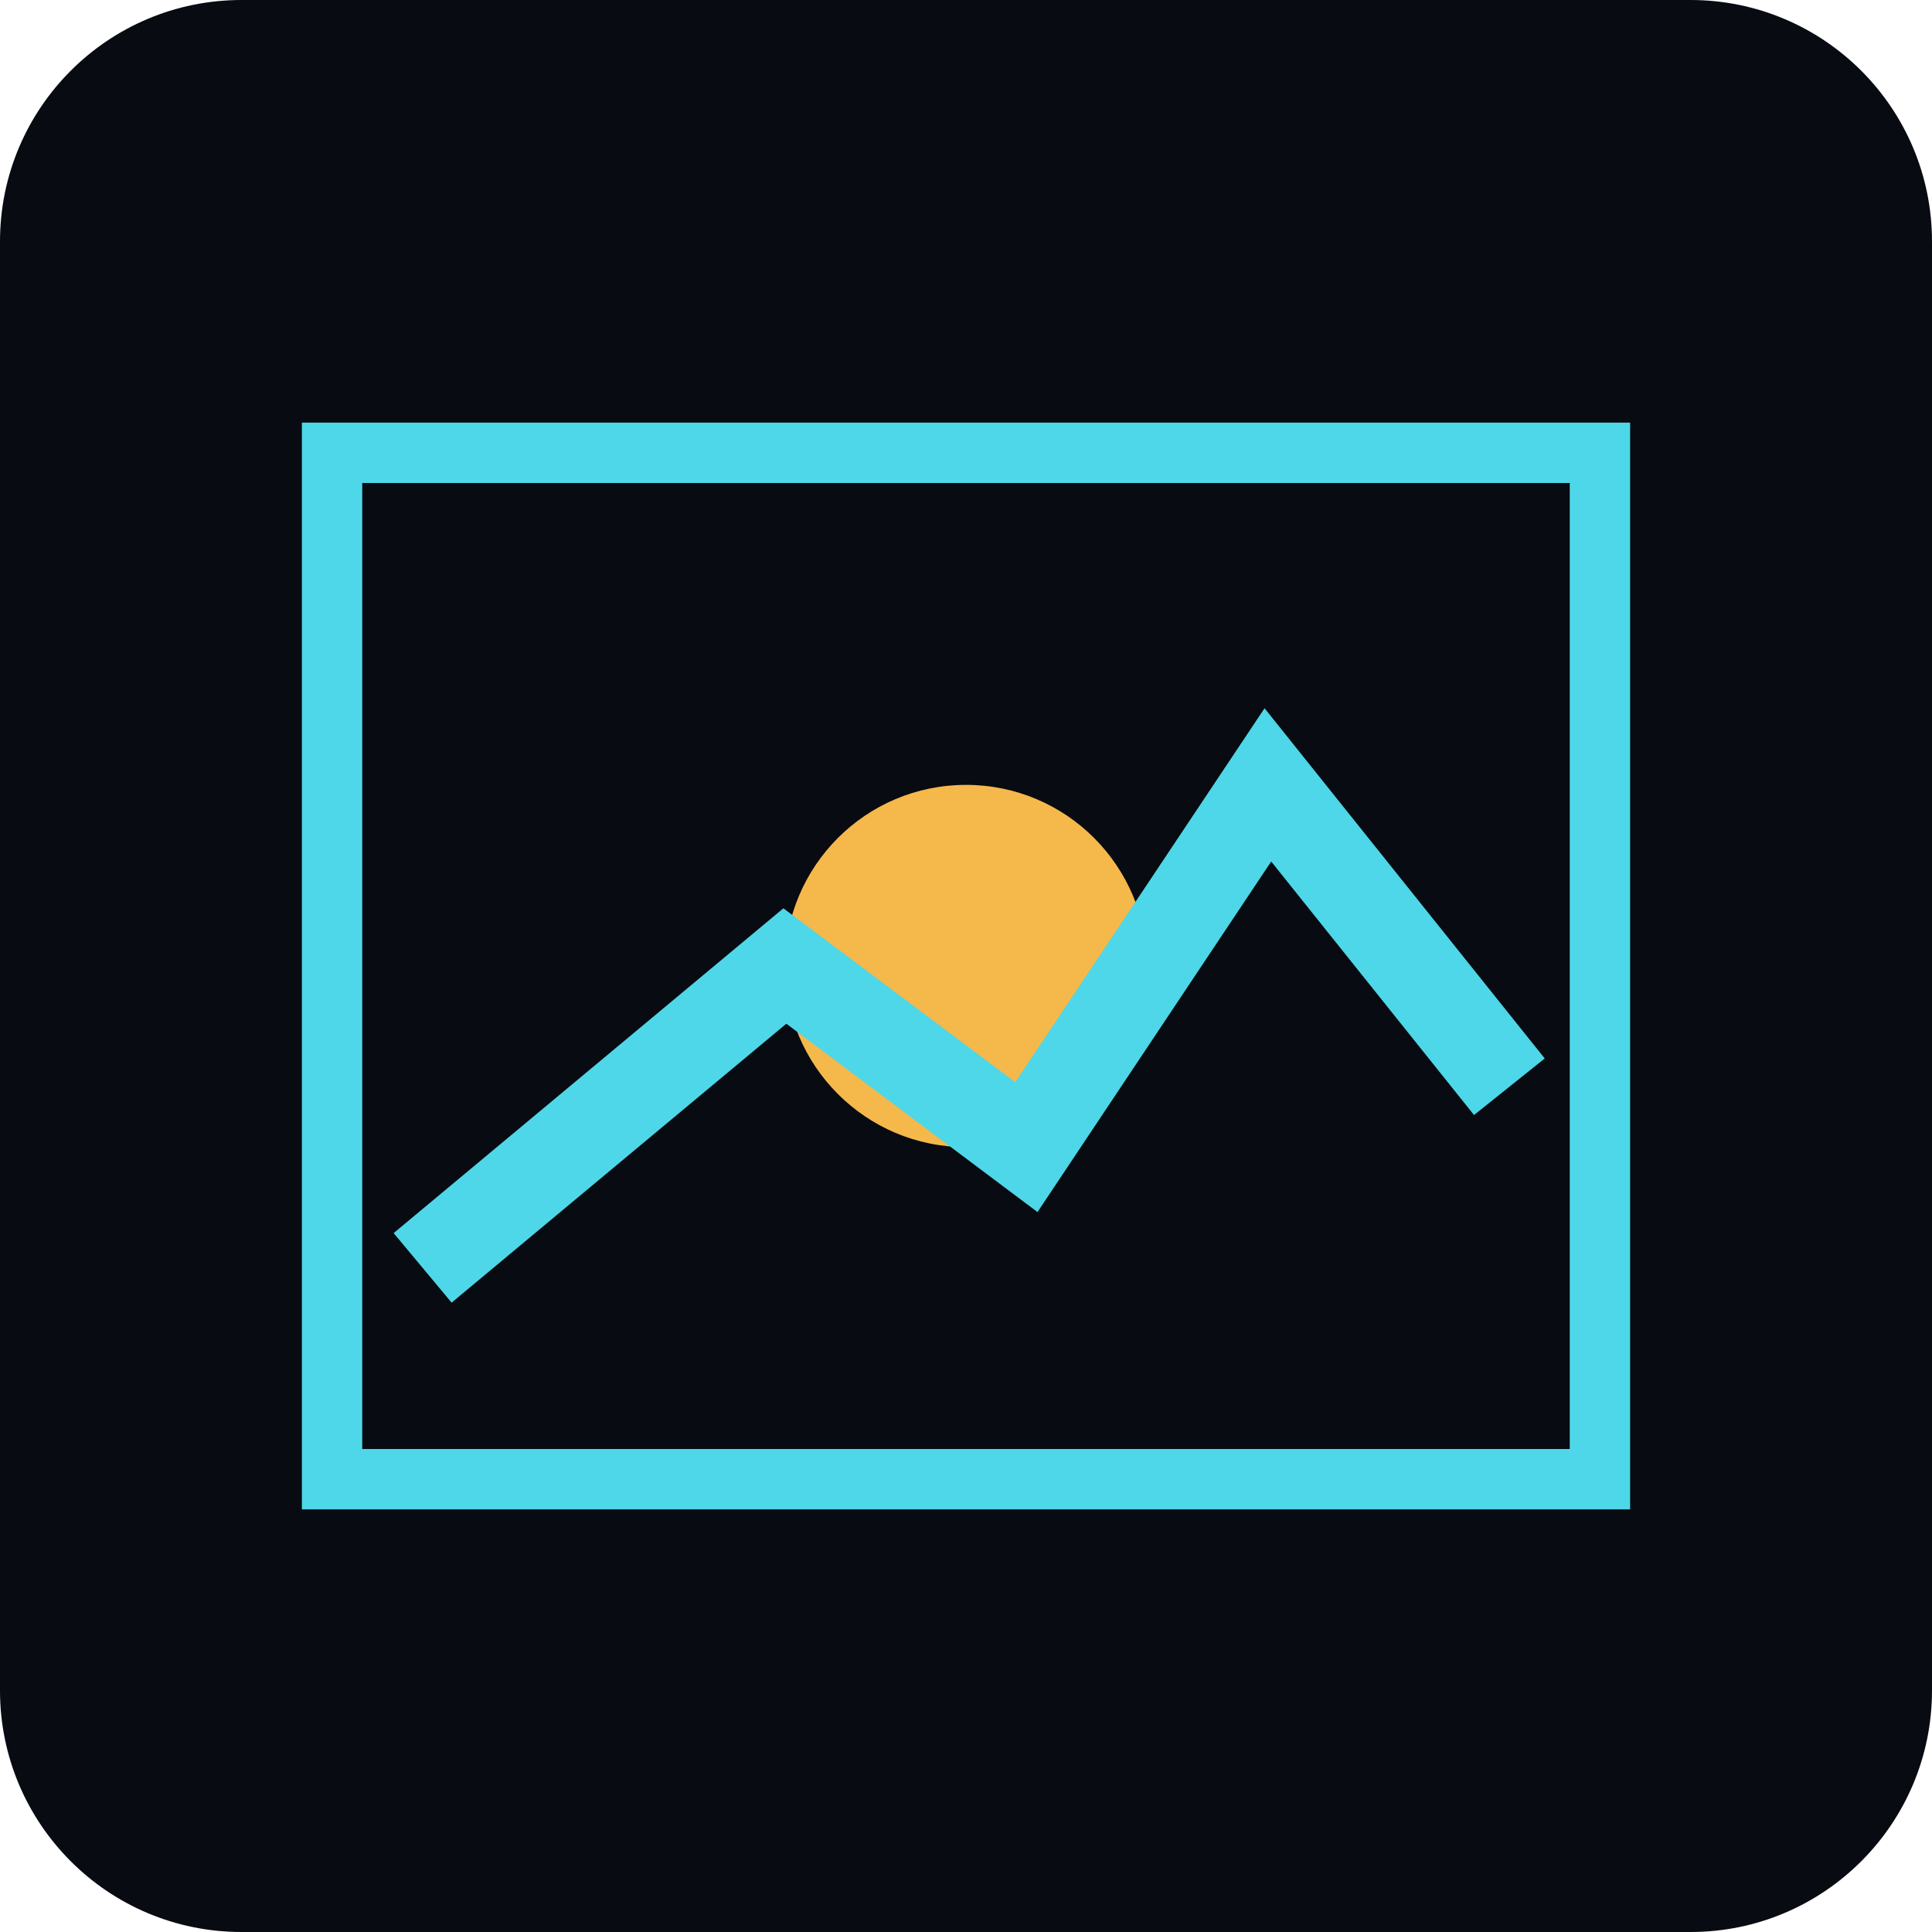
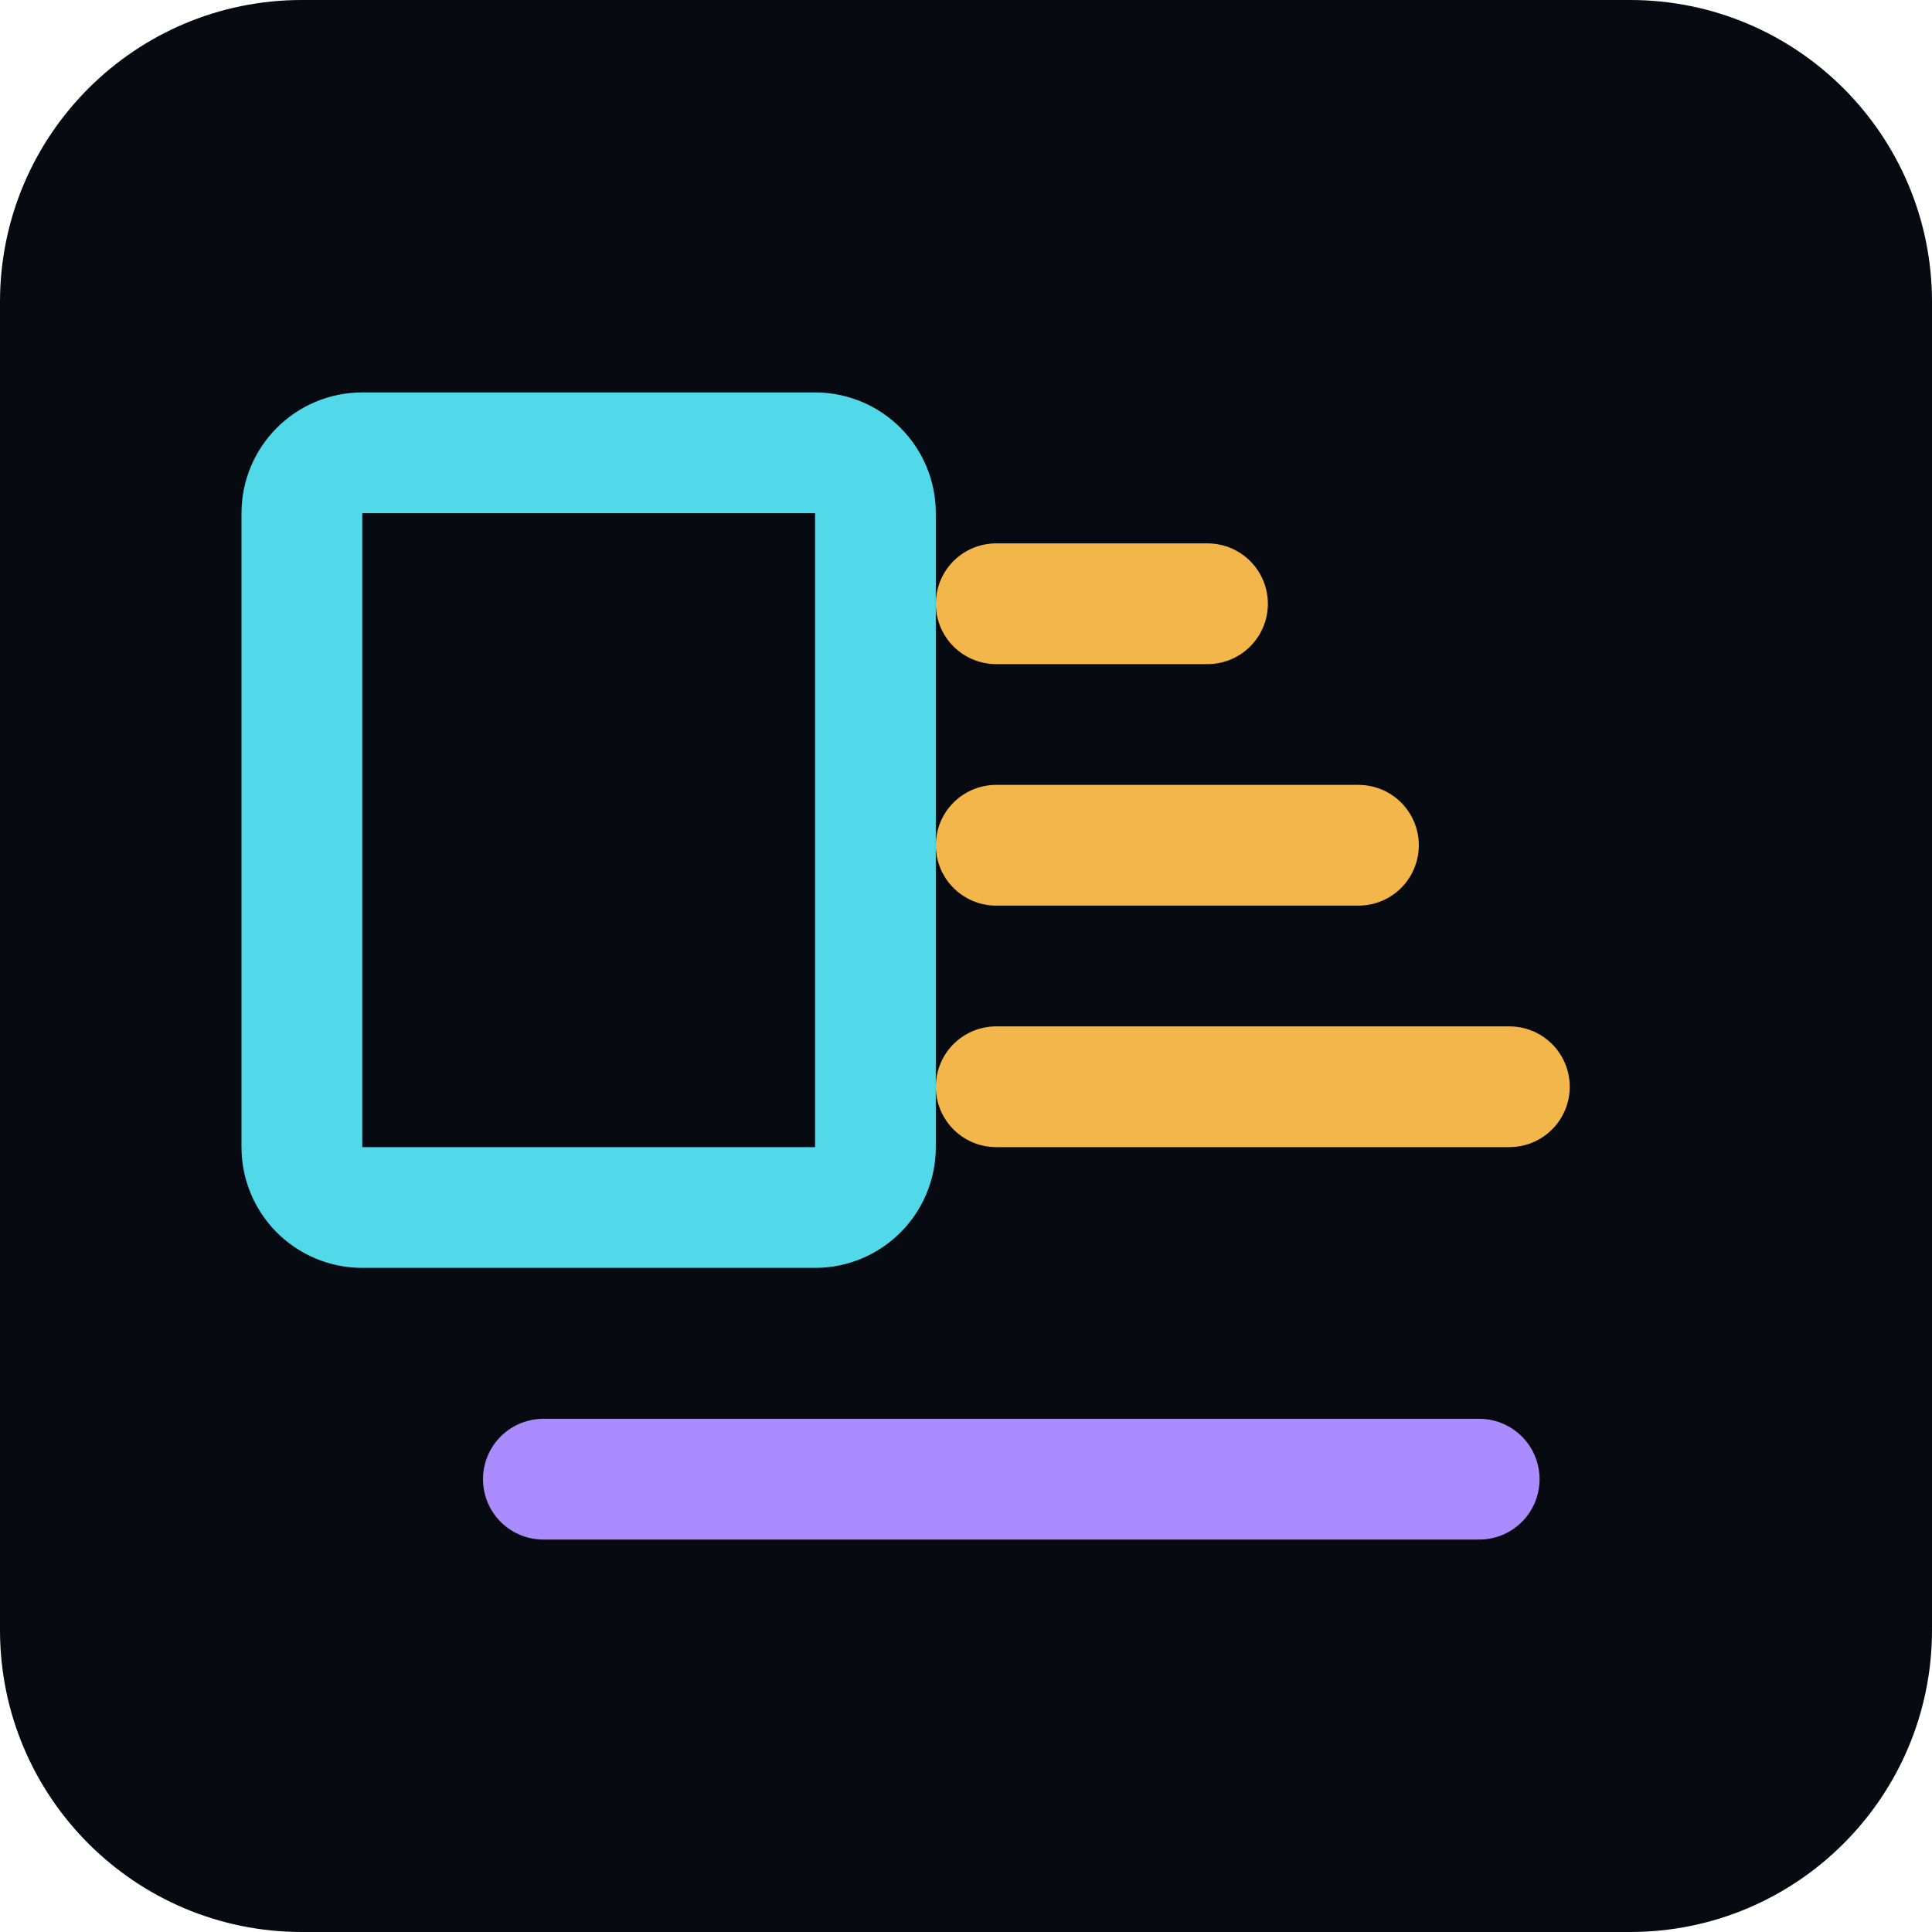
- <svg xmlns="http://www.w3.org/2000/svg" viewBox="0 0 32 32">
-   <rect width="32" height="32" rx="4" fill="#080b11" />
-   <rect x="5.5" y="7.5" width="21" height="17" fill="none" stroke="#4ed7e8" />
-   <circle cx="16" cy="16" r="3" fill="#f5b84b" />
-   <path d="M7 21l6-5 4 3 4-6 4 5" fill="none" stroke="#4ed7e8" stroke-width="1.5" />
+ <svg xmlns="http://www.w3.org/2000/svg" viewBox="0 0 64 64">
+   <rect width="64" height="64" rx="10" fill="#070a10" />
+   <rect x="10" y="15" width="19" height="25" rx="2" fill="none" stroke="#51d9e9" stroke-width="4" />
+   <path d="M33 20h7M33 28h12M33 36h17" stroke="#f3b64b" stroke-width="4" stroke-linecap="round" />
+   <path d="M18 49h31" stroke="#ab8cff" stroke-width="4" stroke-linecap="round" />
</svg>
